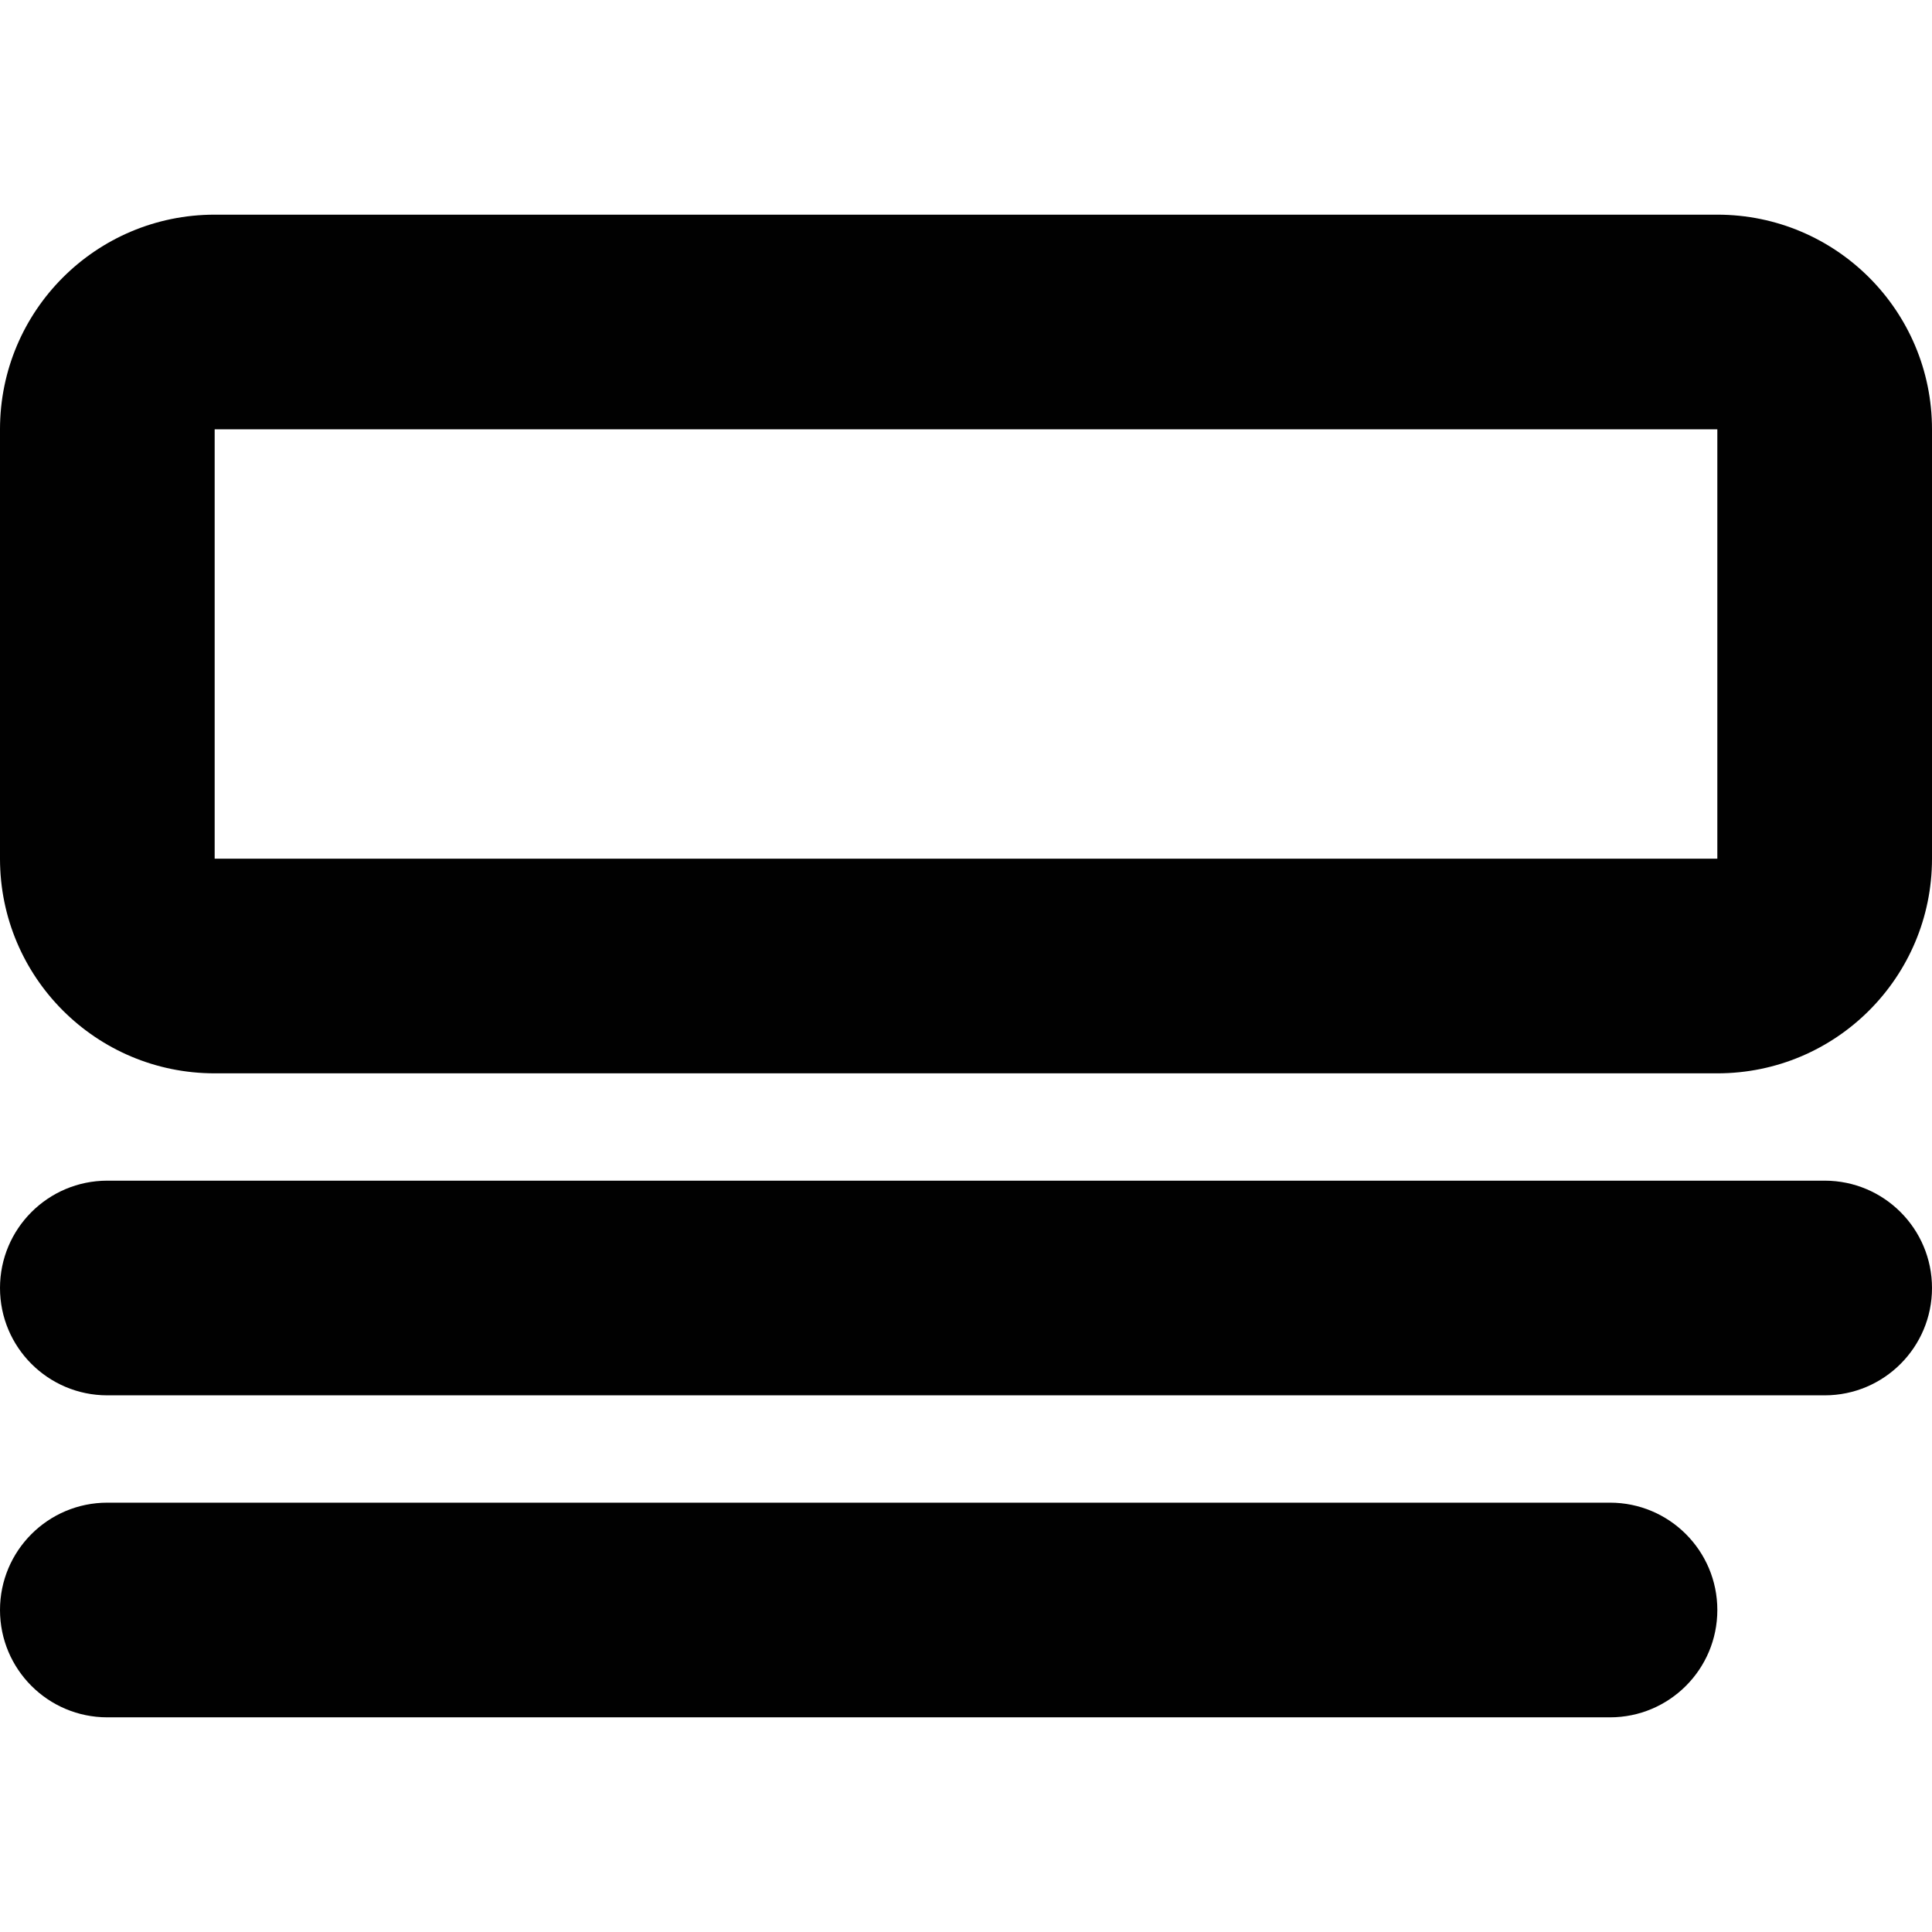
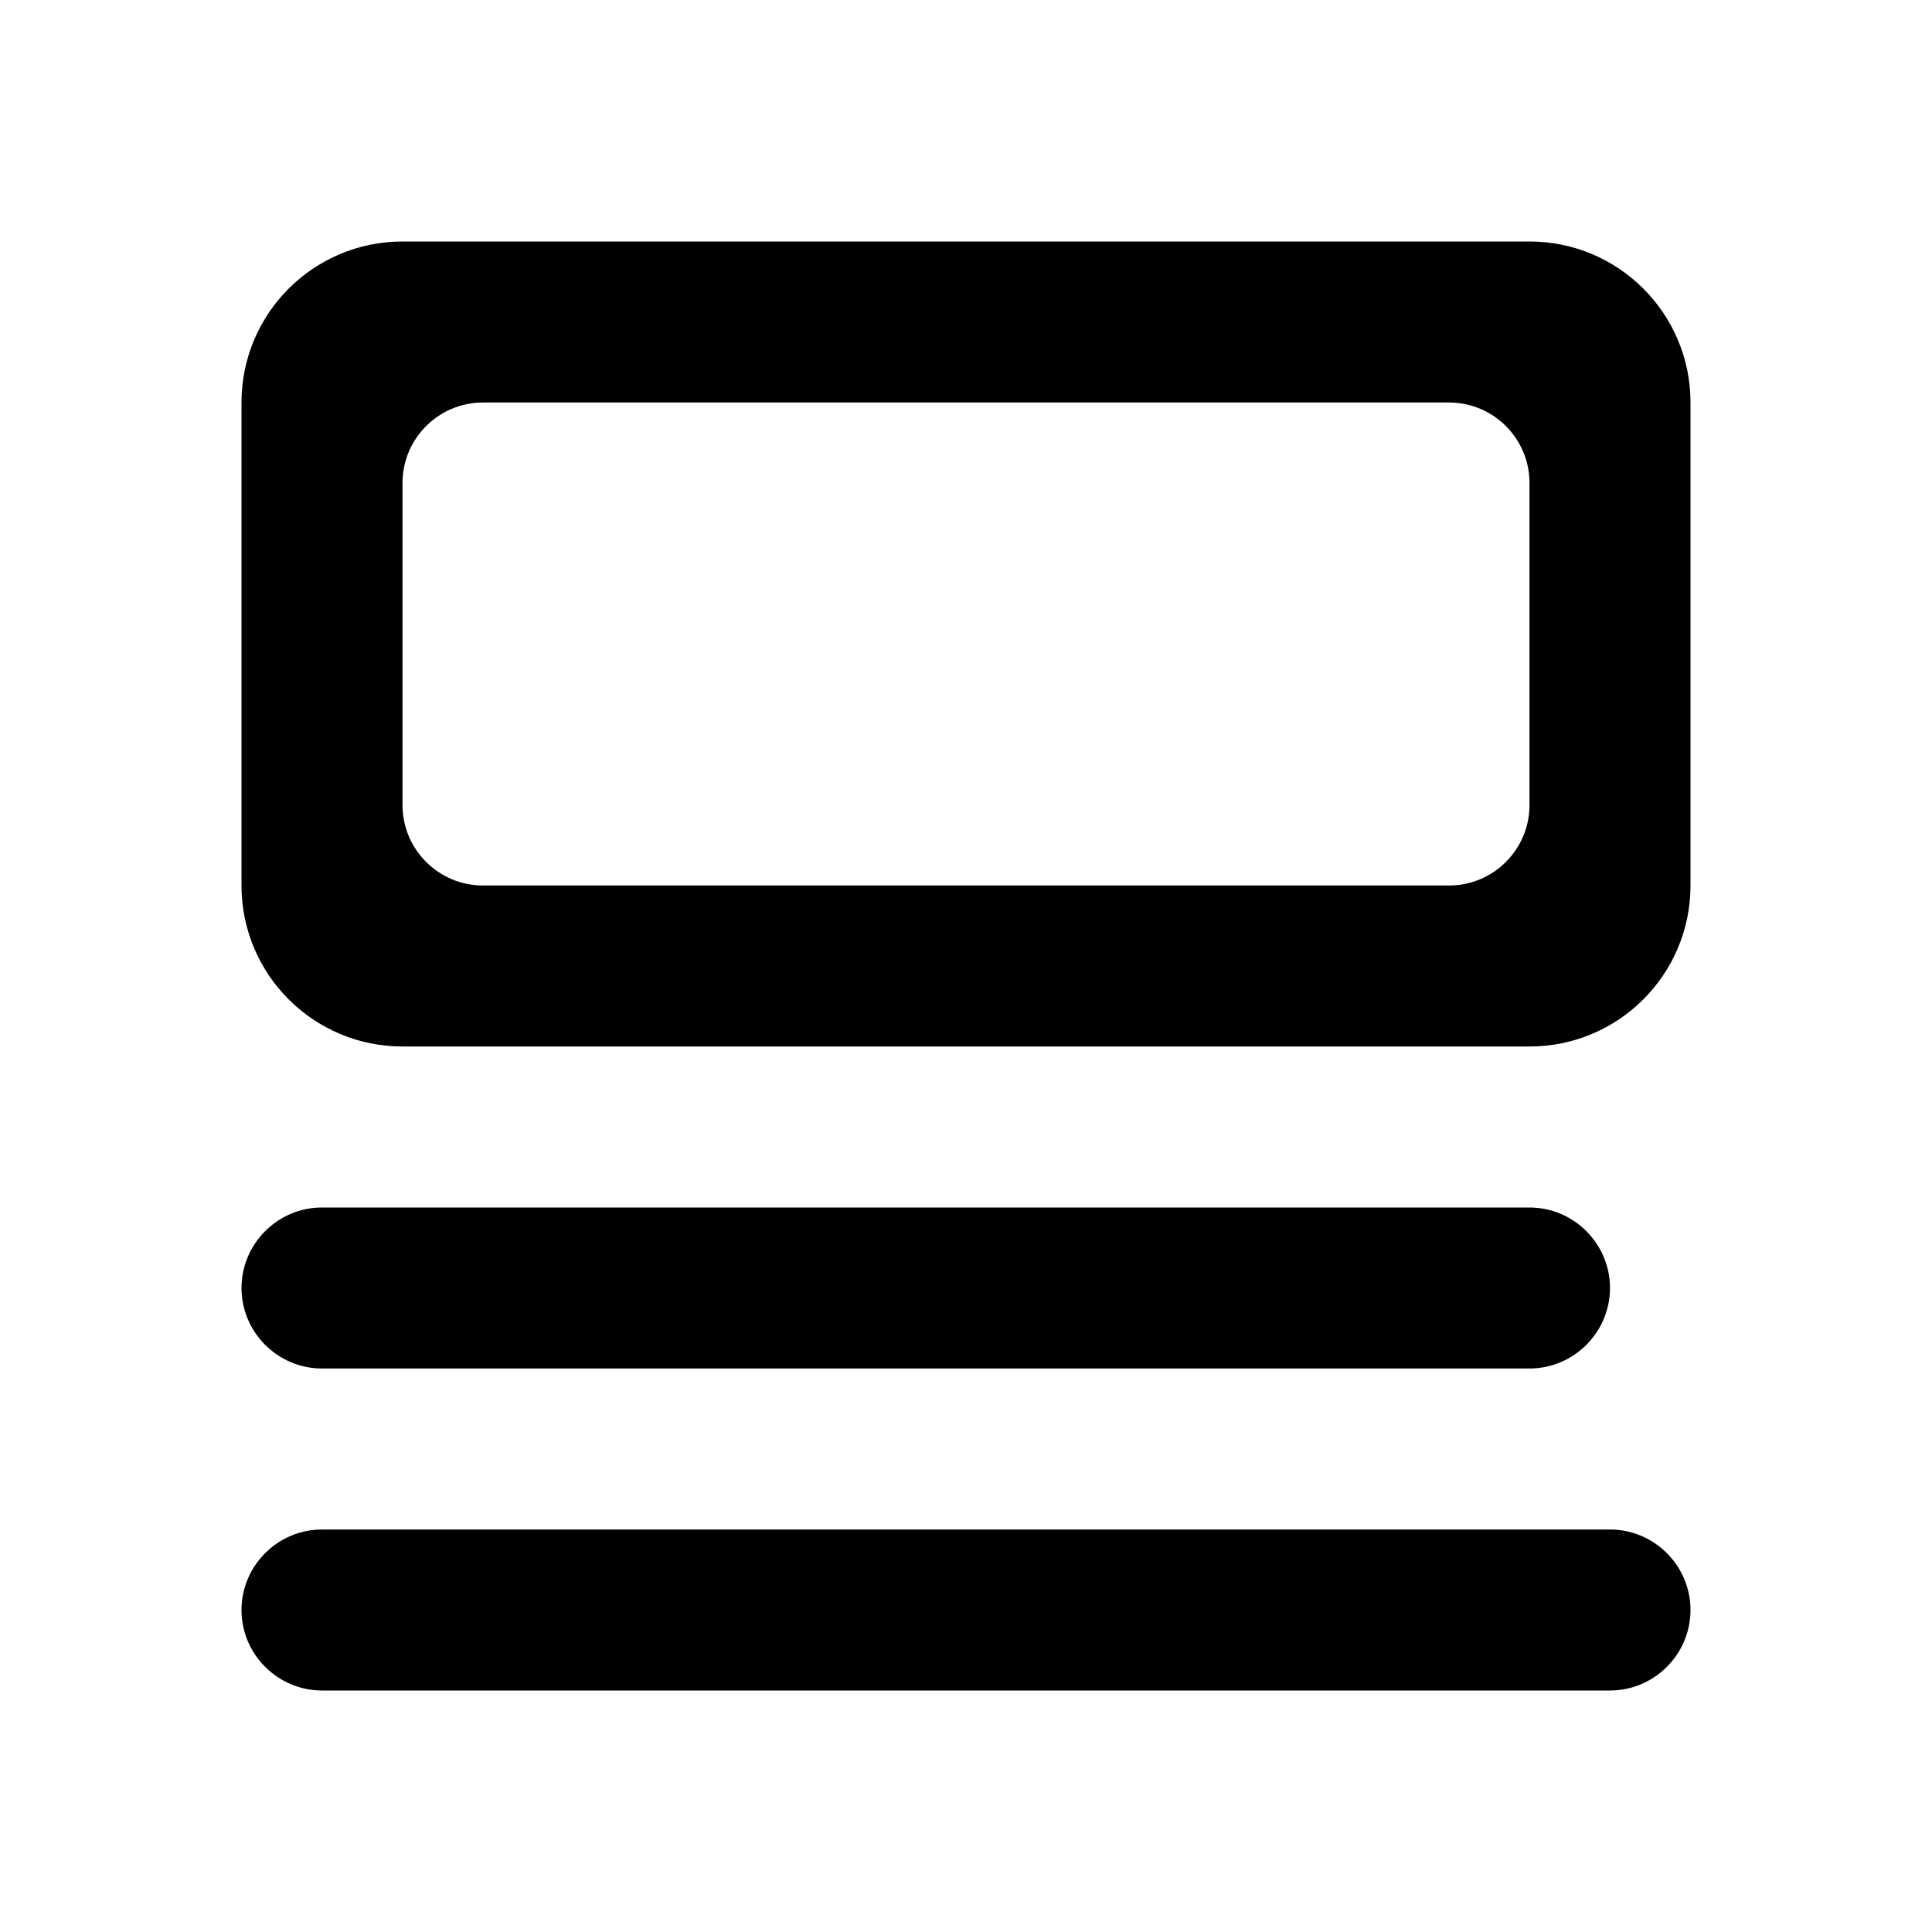
- <svg xmlns="http://www.w3.org/2000/svg" width="18px" height="18px" viewBox="0 0 18 18" version="1.1">
-   <defs />
-   <g id="align-center" stroke="none" stroke-width="1" fill="none" fill-rule="evenodd">
-     <path d="M2,4 L2,8 L16,8 L16,4 L2,4 Z M2,2 L16,2 C17.105,2 18,2.895 18,4 L18,8 C18,9.105 17.105,10 16,10 L2,10 C0.895,10 0,9.105 0,8 L0,4 C0,2.895 0.895,2 2,2 Z" id="Rectangle-16" fill="#010101" fill-rule="nonzero" />
-     <rect id="Rectangle-17" fill="#010101" x="0" y="14" width="16" height="2" rx="1" />
-     <rect id="Rectangle-17" fill="#010101" x="0" y="11" width="18" height="2" rx="1" />
+ <svg xmlns="http://www.w3.org/2000/svg" width="24px" height="24px" viewBox="0 0 24 24" version="1.1">
+   <g>
+     <path d="M4,21 L20,21 C20.55,21 21,20.55 21,20 C21,19.45 20.55,19 20,19 L4,19 C3.45,19 3,19.45 3,20 C3,20.55 3.45,21 4,21 Z M4,17 L19,17 C19.55,17 20,16.55 20,16 C20,15.45 19.55,15 19,15 L4,15 C3.45,15 3,15.45 3,16 C3,16.55 3.45,17 4,17 Z" />
+     <path d="M5,3 L19,3 C20.105,3 21,3.895 21,5 L21,11 C21,12.105 20.105,13 19,13 L5,13 C3.895,13 3,12.105 3,11 L3,5 C3,3.895 3.895,3 5,3 Z M6,5 C5.448,5 5,5.448 5,6 L5,10 C5,10.552 5.448,11 6,11 L18,11 C18.552,11 19,10.552 19,10 L19,6 C19,5.448 18.552,5 18,5 L6,5 Z" />
  </g>
</svg>
